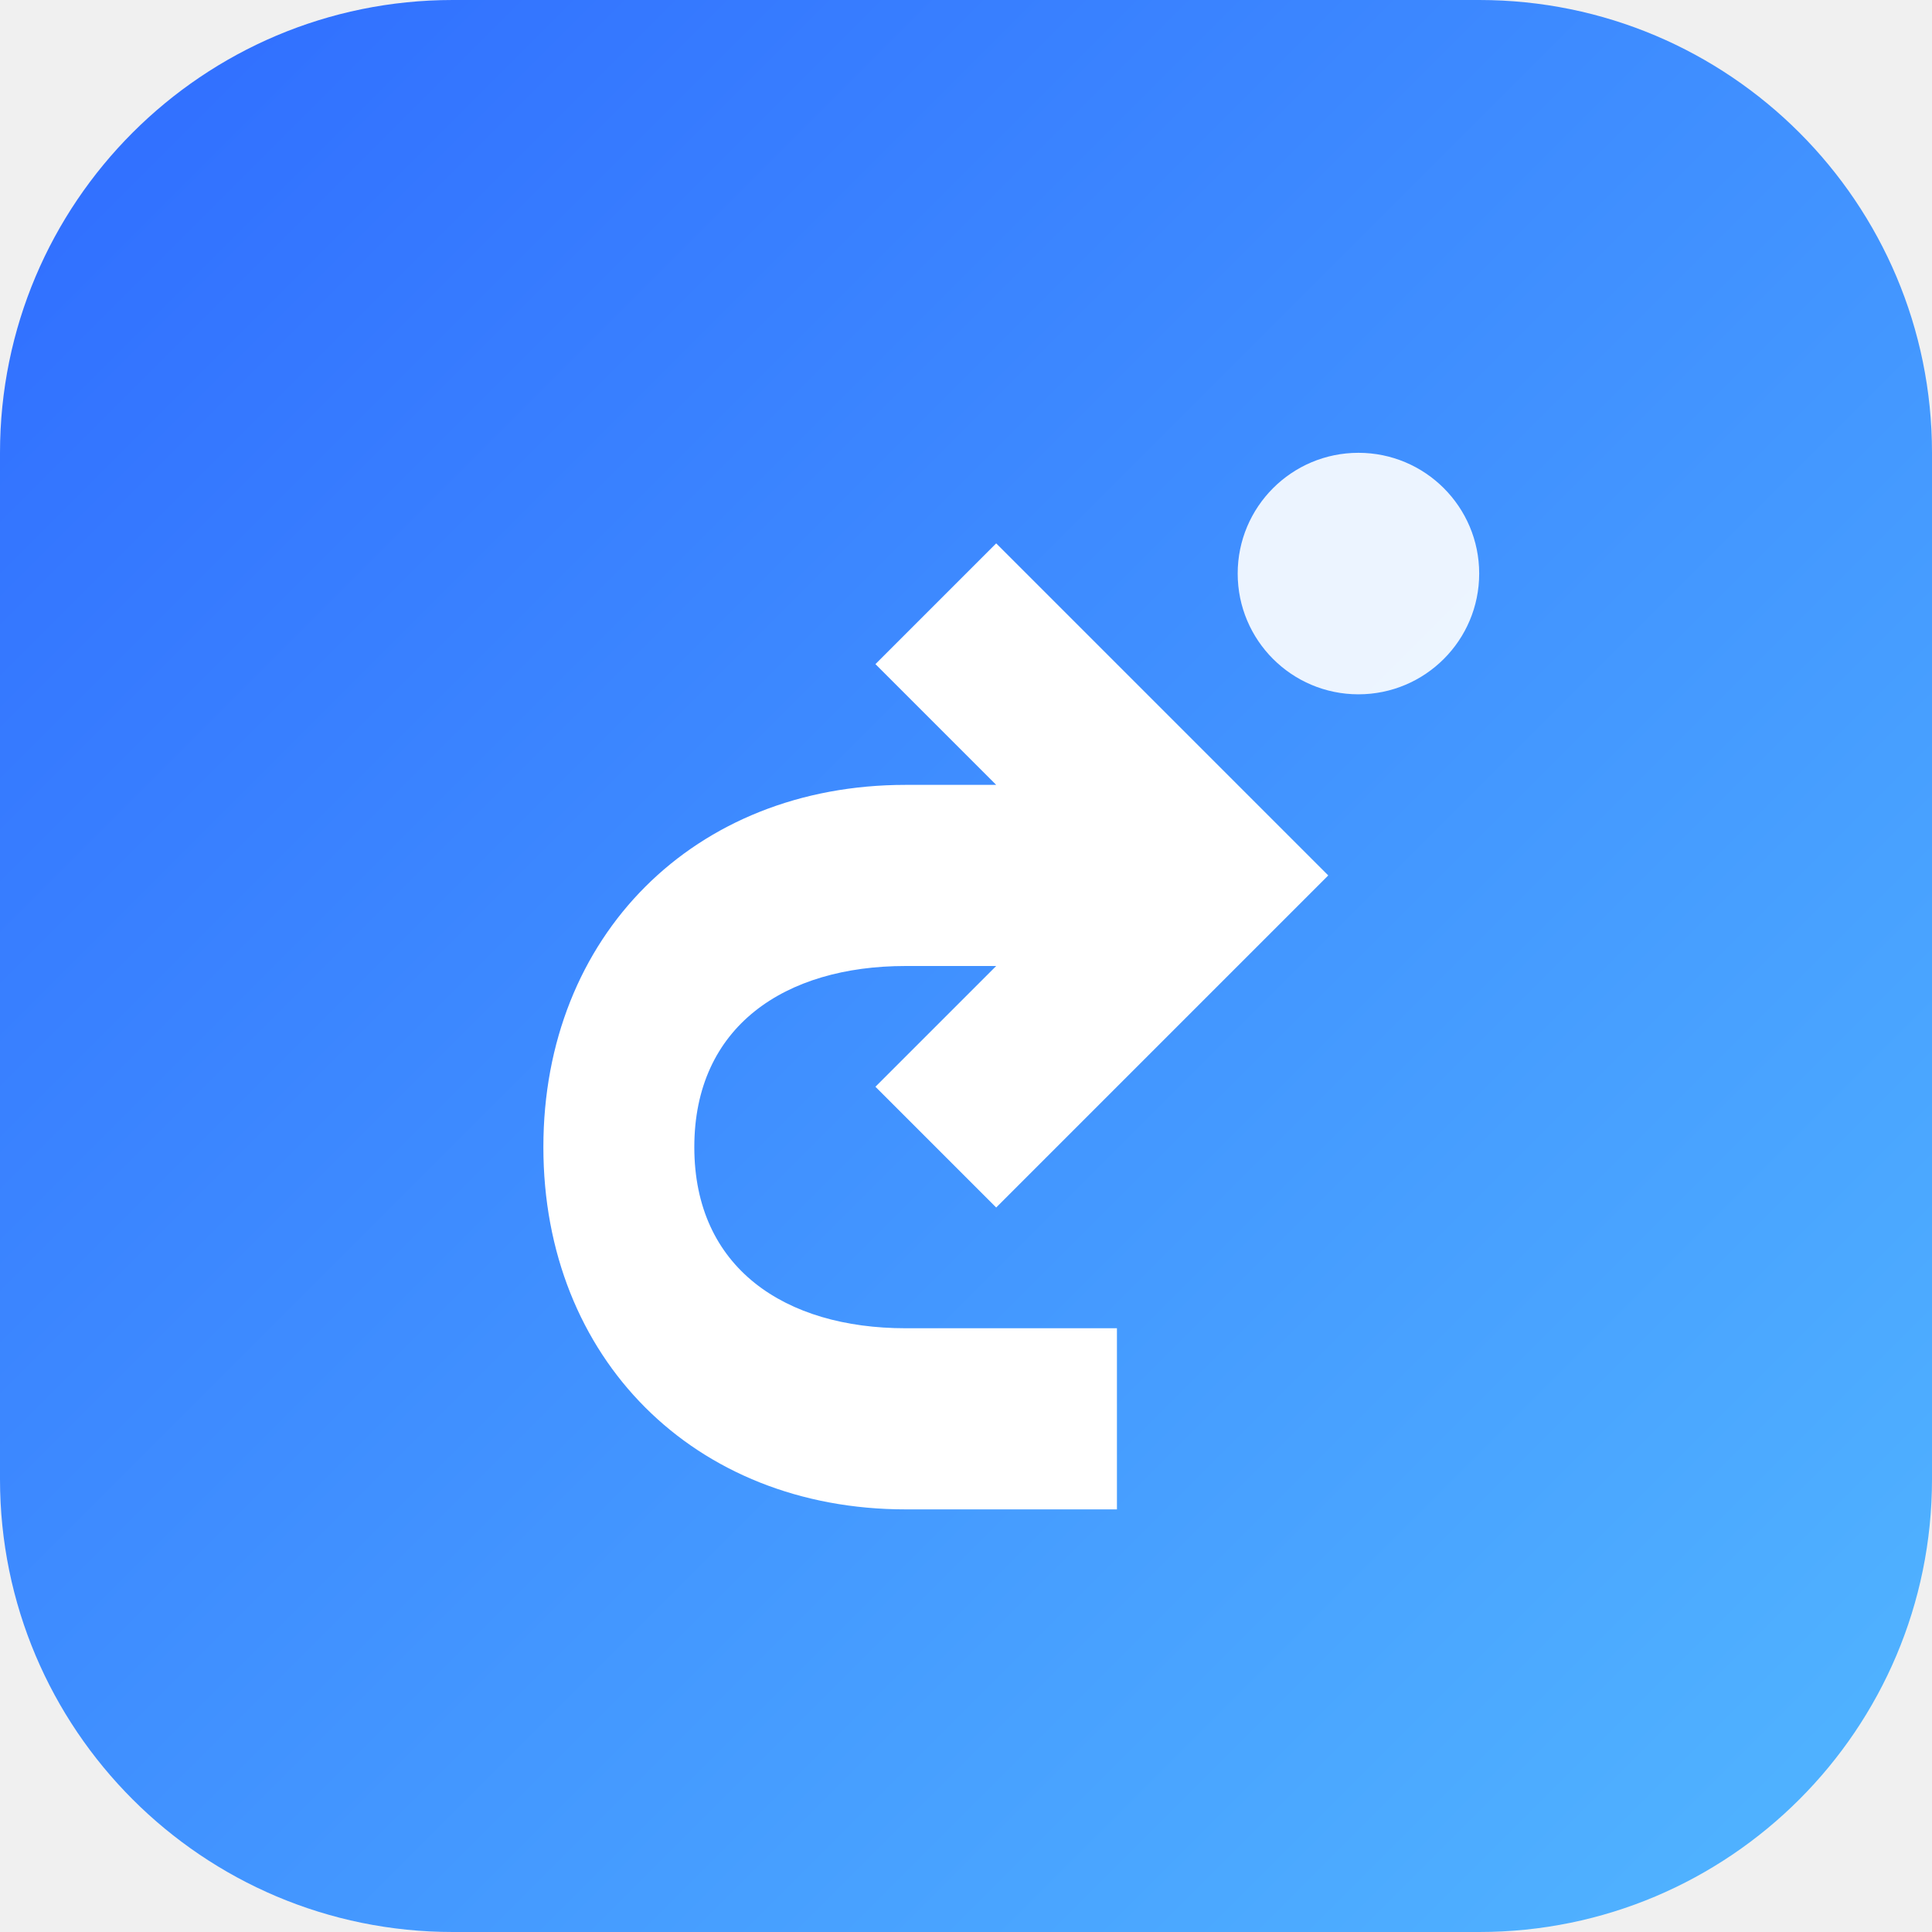
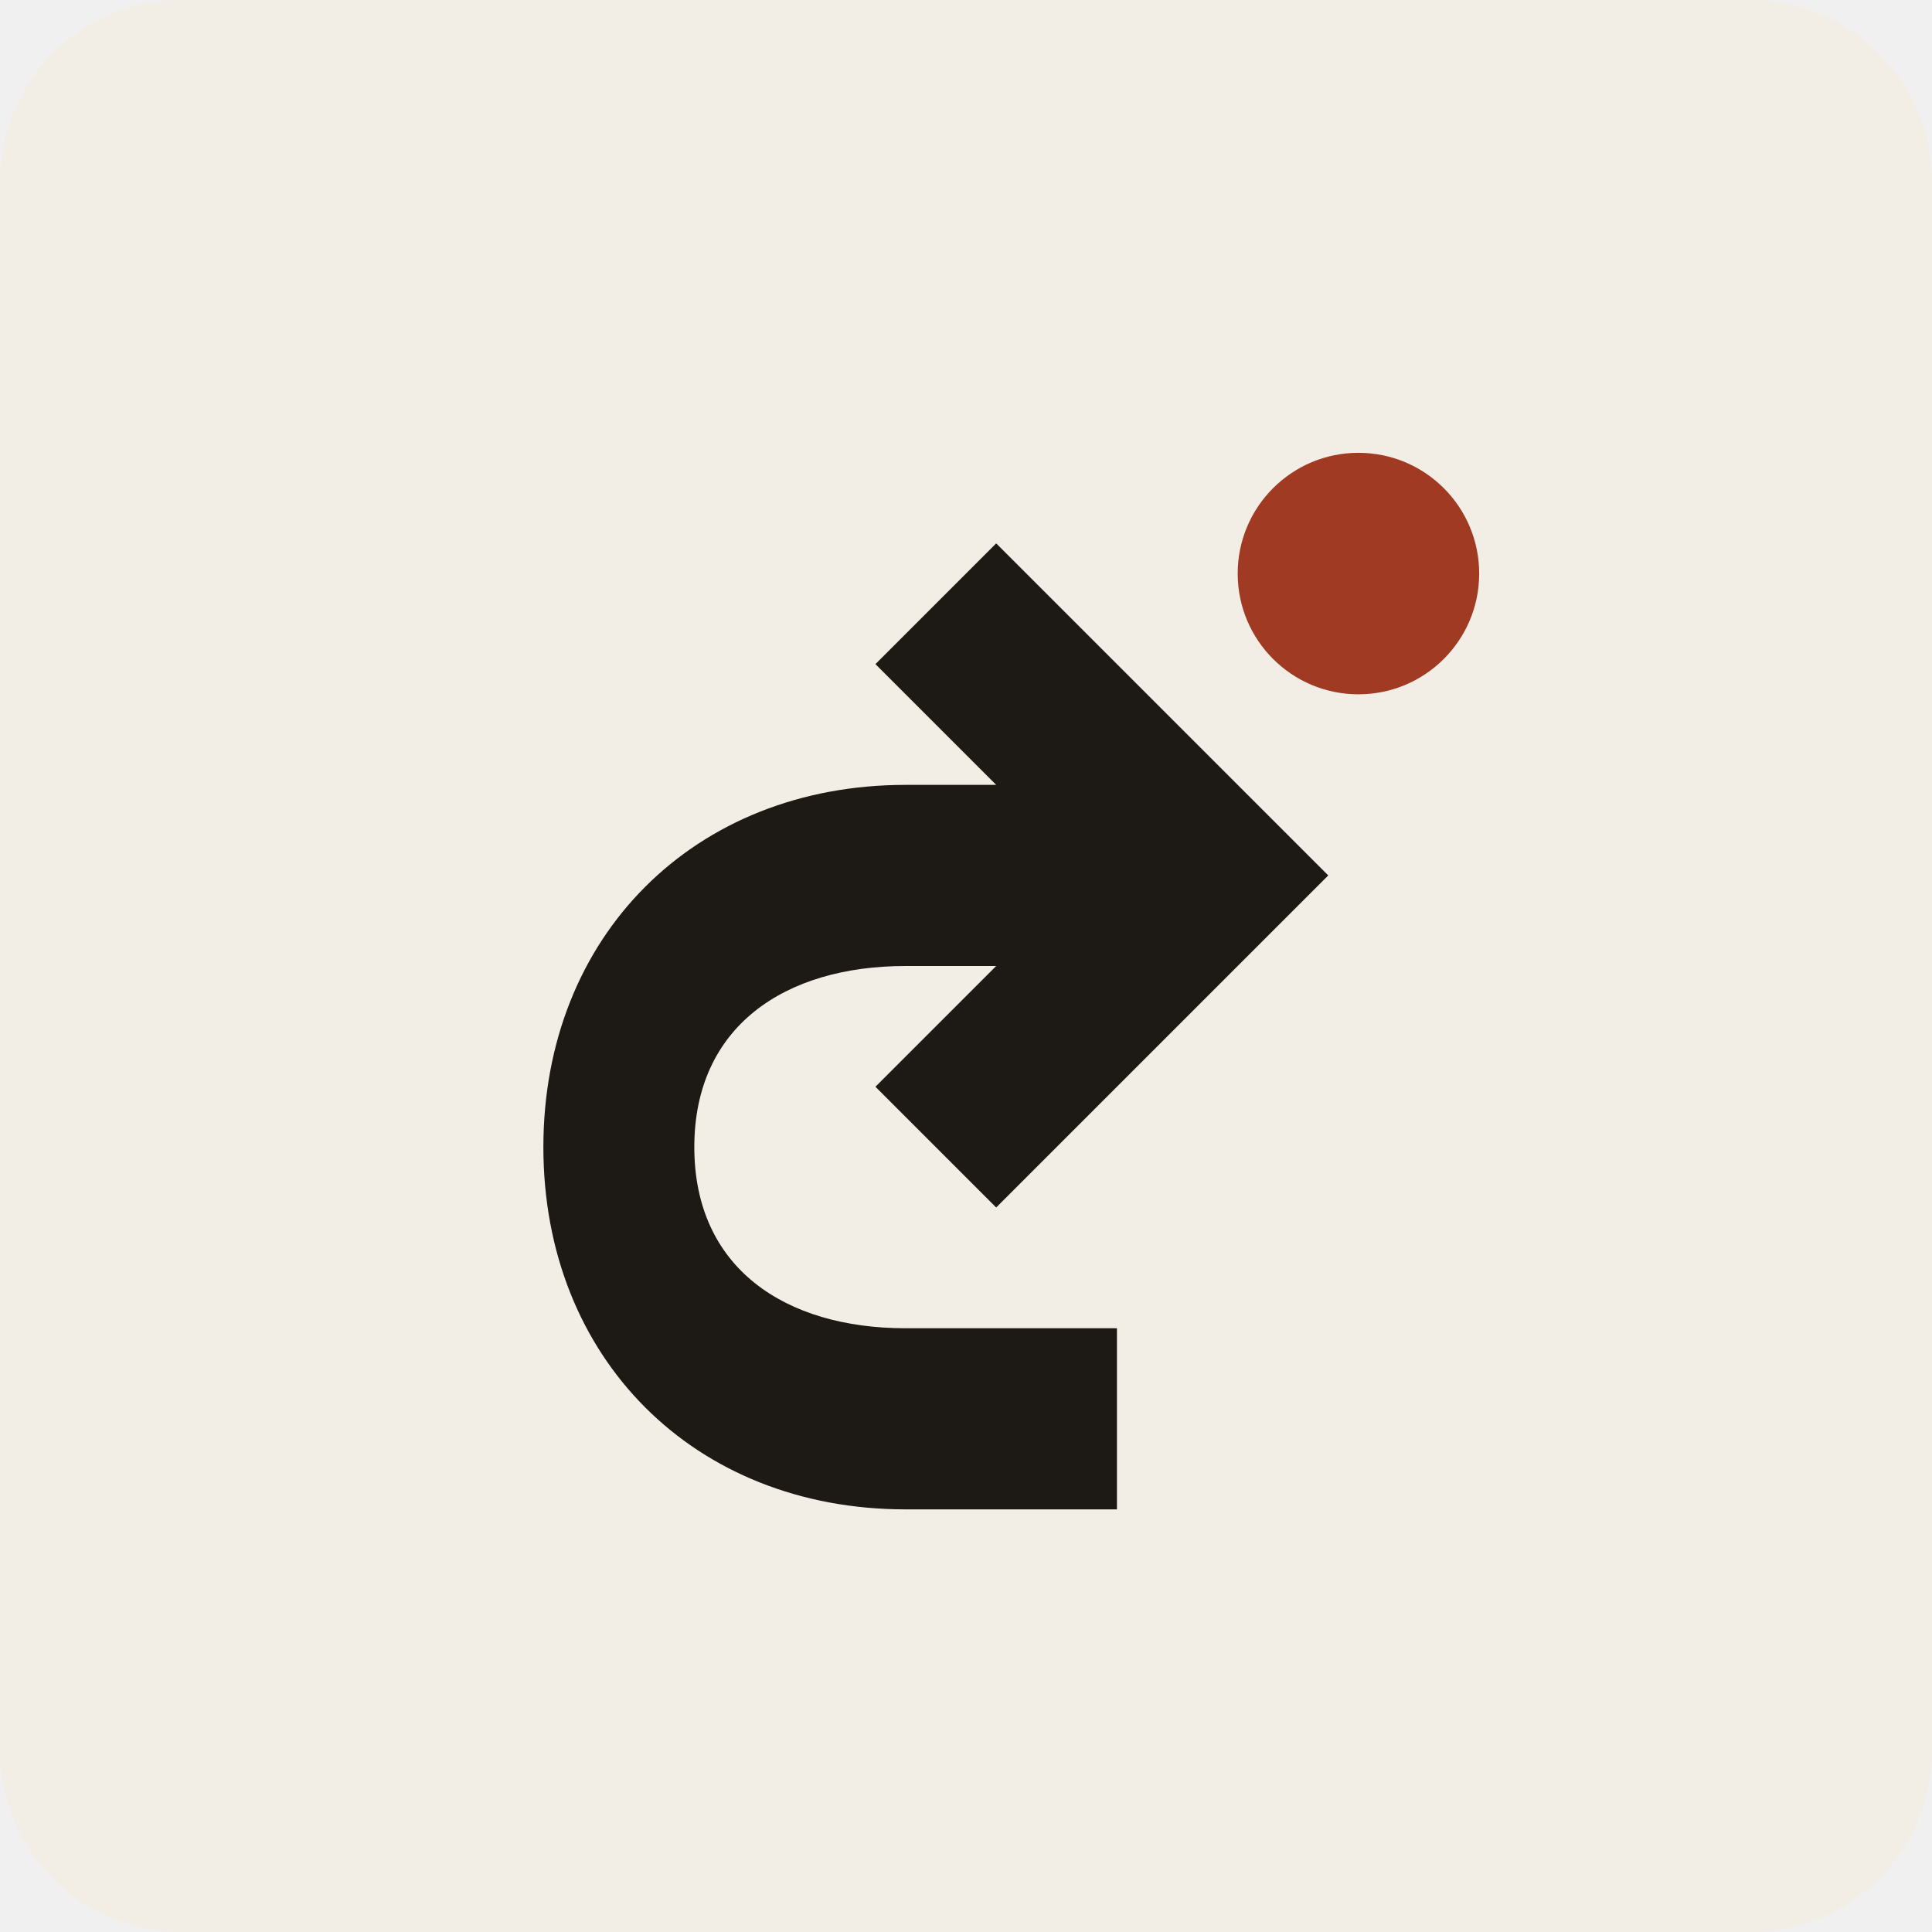
<svg xmlns="http://www.w3.org/2000/svg" viewBox="0 0 64 64" role="img" aria-label="Syncwell">
-   <defs>
-     <linearGradient id="g" x1="0" y1="0" x2="1" y2="1">
-       <stop offset="0" stop-color="#2f6bff" />
-       <stop offset="1" stop-color="#52b7ff" />
-     </linearGradient>
-   </defs>
-   <rect width="64" height="64" rx="15" fill="url(#g)" />
-   <path d="M18 38c0-7 5-12 12-12h3l-4-4 4-4 11 11-11 11-4-4 4-4h-3c-4 0-7 2-7 6s3 6 7 6h7v6h-7c-7 0-12-5-12-12Z" fill="#fff" />
-   <circle cx="45" cy="19" r="4" fill="#fff" opacity=".9" />
+   <rect width="64" height="64" rx="6" fill="#f2eee6" />
+   <path d="M18 38c0-7 5-12 12-12h3l-4-4 4-4 11 11-11 11-4-4 4-4h-3c-4 0-7 2-7 6s3 6 7 6h7v6h-7c-7 0-12-5-12-12Z" fill="#1d1a15" />
+   <circle cx="45" cy="19" r="4" fill="#a03a22" />
</svg>
